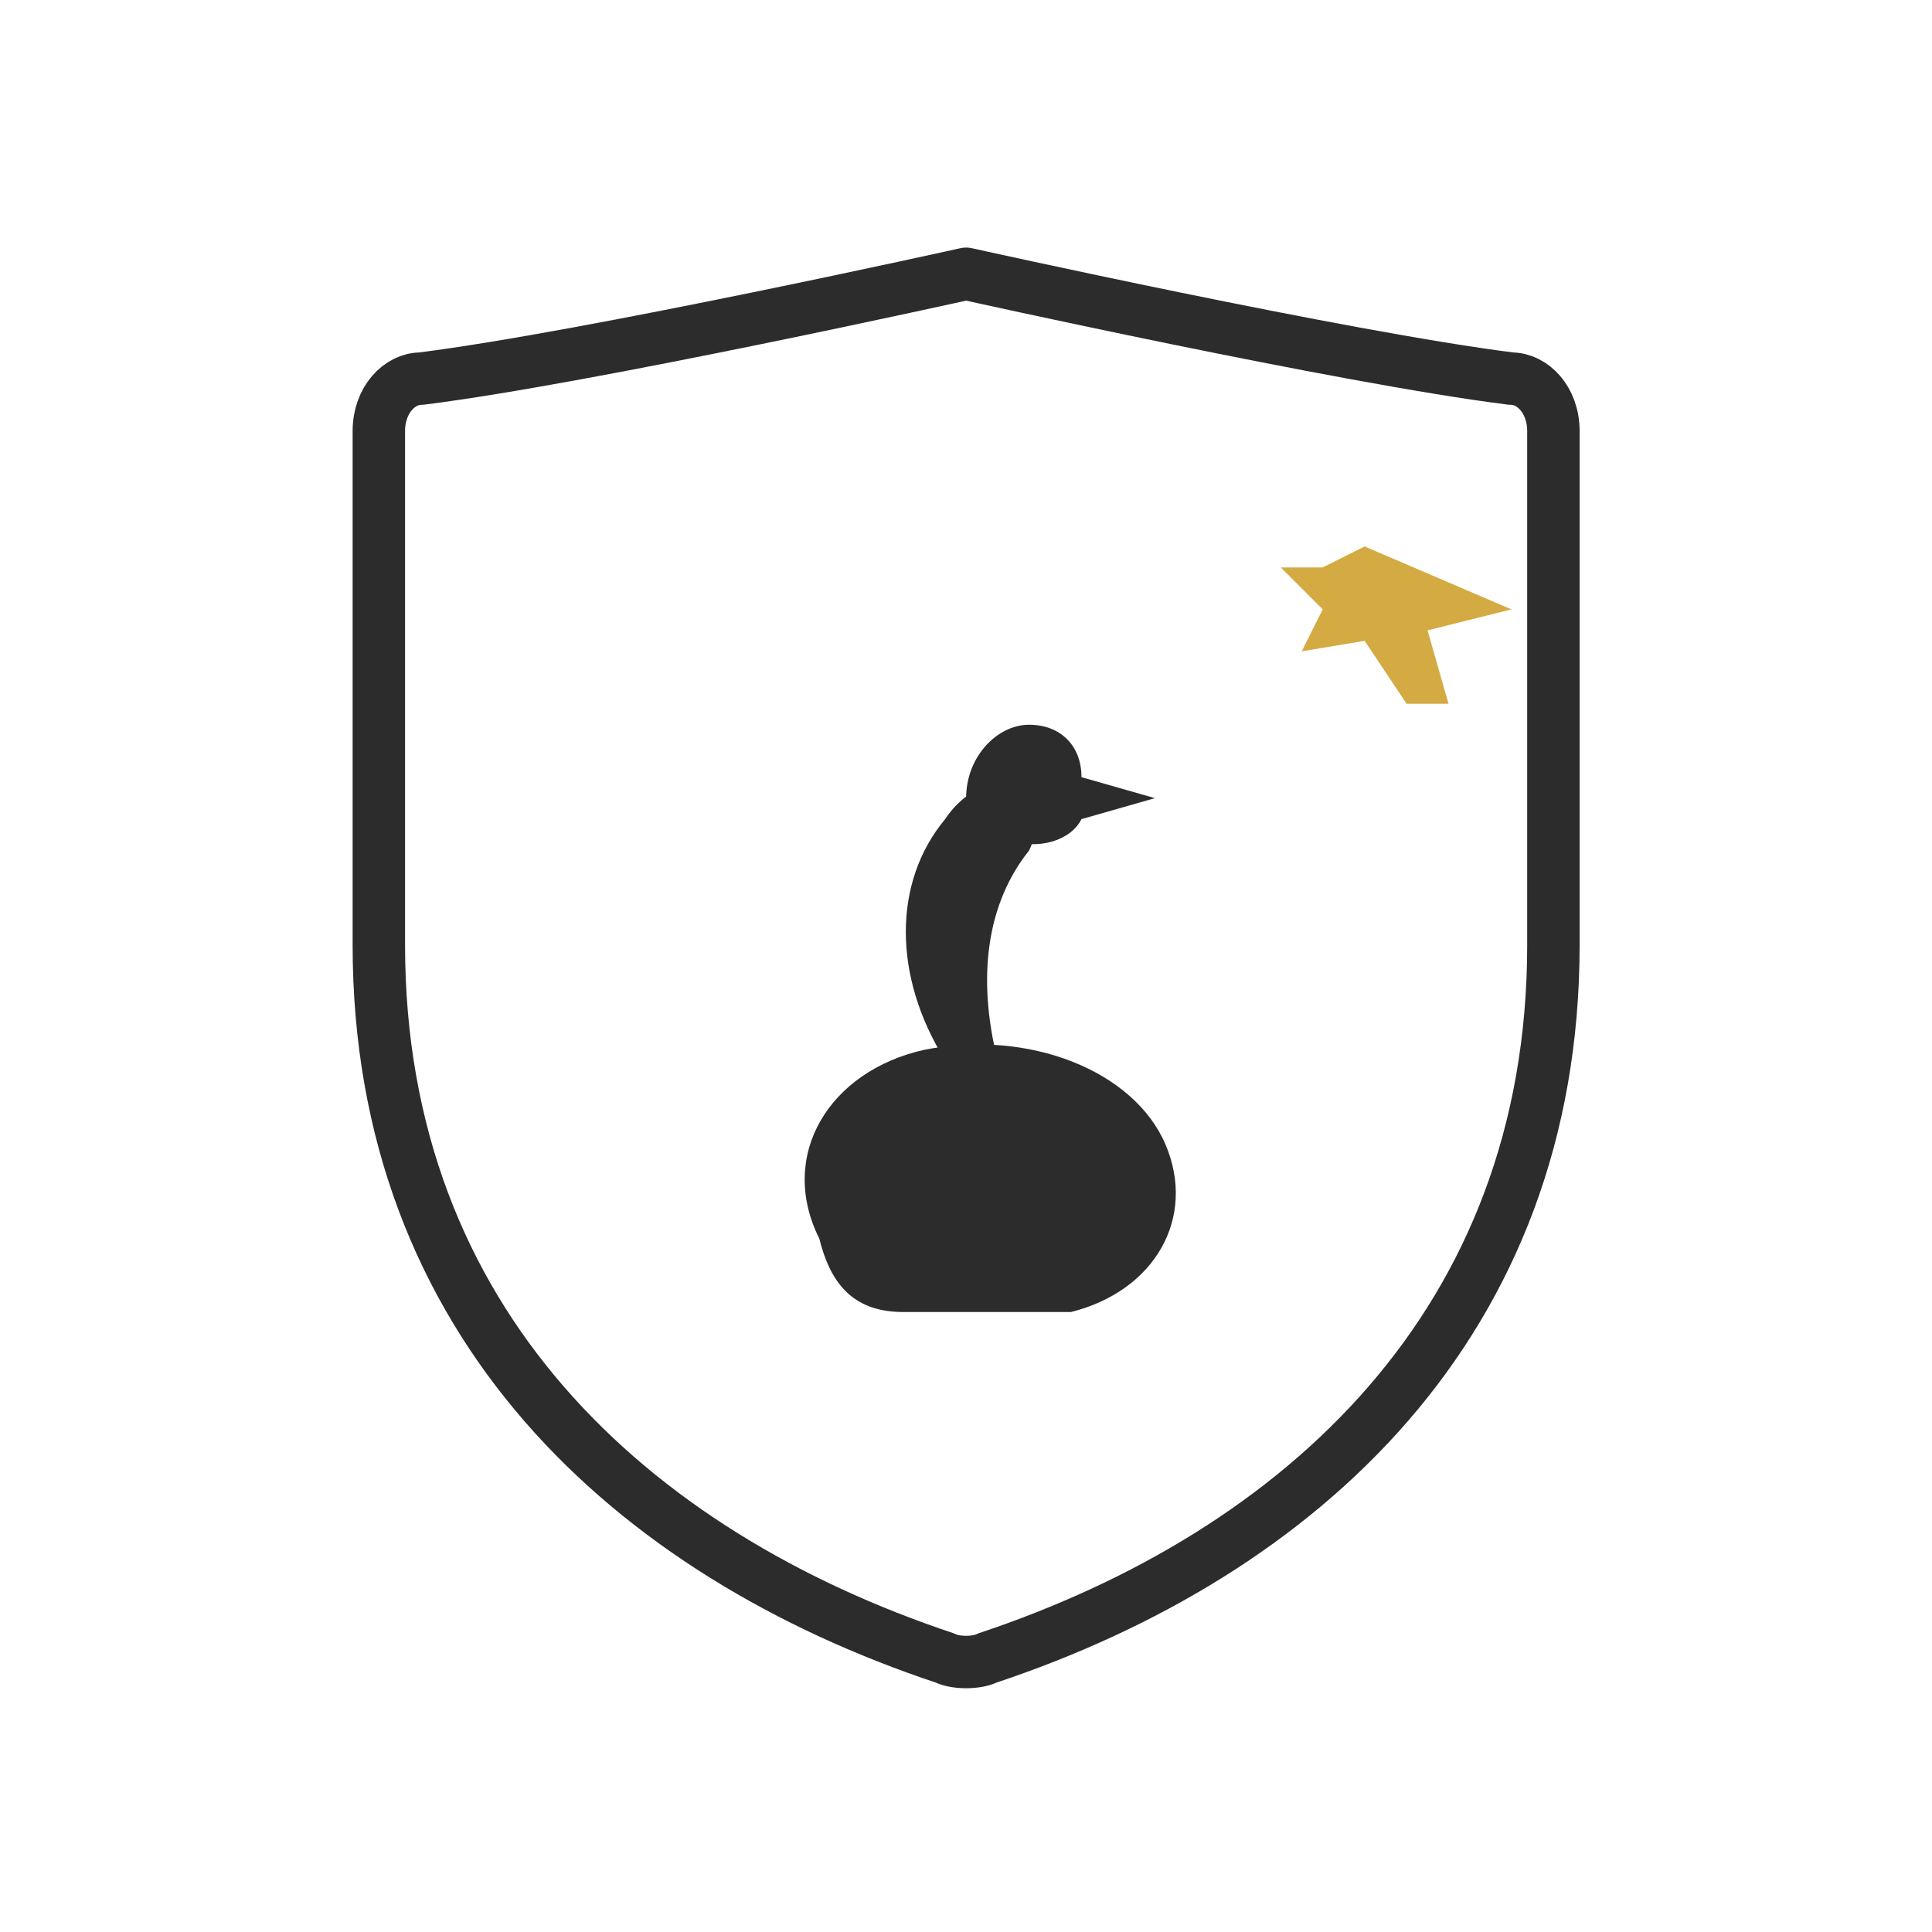
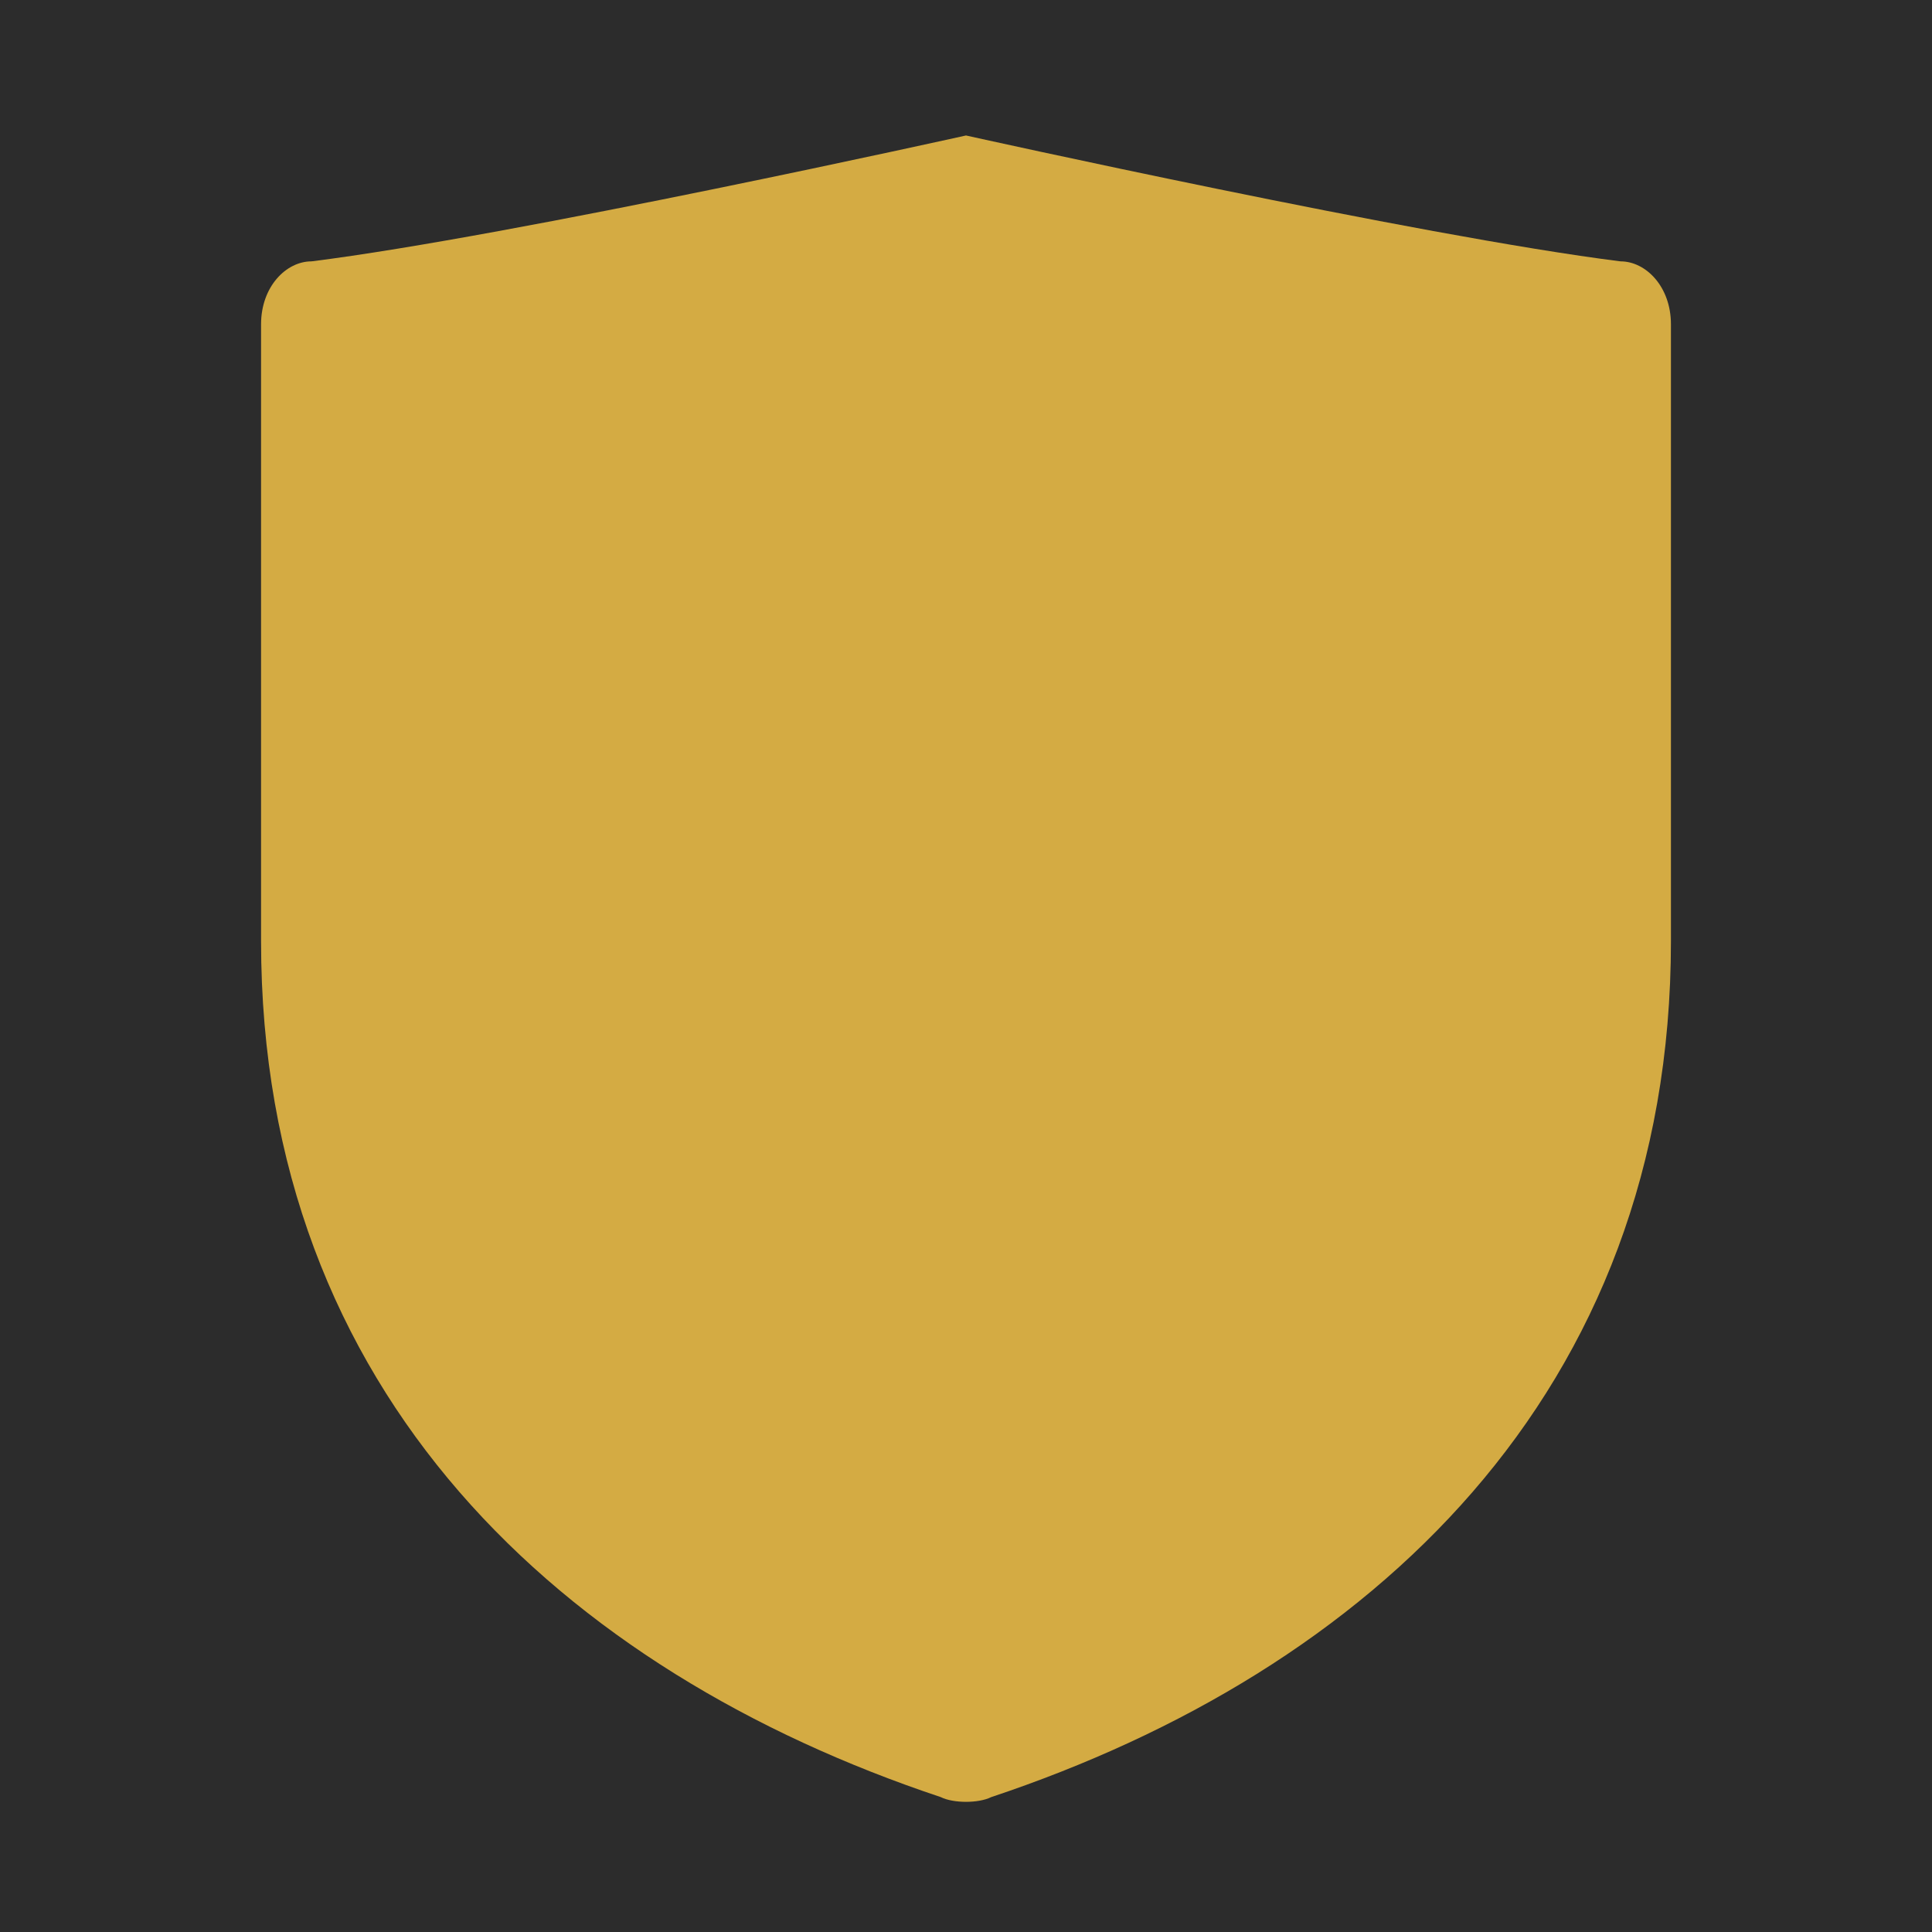
<svg xmlns="http://www.w3.org/2000/svg" width="32" height="32" viewBox="0 0 32 32">
-   <rect width="32" height="32" fill="none" />
-   <g transform="translate(5.58 3.84) scale(0.1737)">
-     <path d="M60 4 C60 4 96 12 112 14 C114 14 116 16 116 19 L116 68 C116 104 92 126 62 136 C61 136.5 59 136.5 58 136 C28 126 4 104 4 68 L4 19 C4 16 6 14 8 14 C24 12 60 4 60 4 Z" fill="none" stroke="#2c2c2c" stroke-width="5" stroke-linejoin="round" />
-     <g fill="#2c2c2c">
-       <path d="M46 96 C42 88 47 80 56 78 C66 76 76 80 79 87 C82 94 78 101 70 103 L54 103 C49 103 47 100 46 96 Z" />
-       <path d="M58 79 C53 71 53 62 58 56 C60 53 63 52 65 53 C67 54 67 57 66 59 C62 64 61 71 63 79 Z" />
-       <path d="M60 54 C60 50 63 47 66 47 C69 47 71 49 71 52 L78 54 L71 56 C70 58 67 59 64 58 Z" />
-     </g>
-     <path d="M98 30 L112 36 L104 38 L106 45 L102 45 L98 39 L92 40 L94 36 L90 32 L94 32 Z" fill="#d4ab43" />
+   <rect width="32" height="32" fill="#2c2c2c" />
+   <g transform="translate(3.49 1.41) scale(0.2085)">
+     <path d="M60 4 C60 4 96 12 112 14 C114 14 116 16 116 19 L116 68 C116 104 92 126 62 136 C61 136.5 59 136.5 58 136 C28 126 4 104 4 68 L4 19 C4 16 6 14 8 14 C24 12 60 4 60 4 Z" fill="#d4ab43" />
  </g>
</svg>
